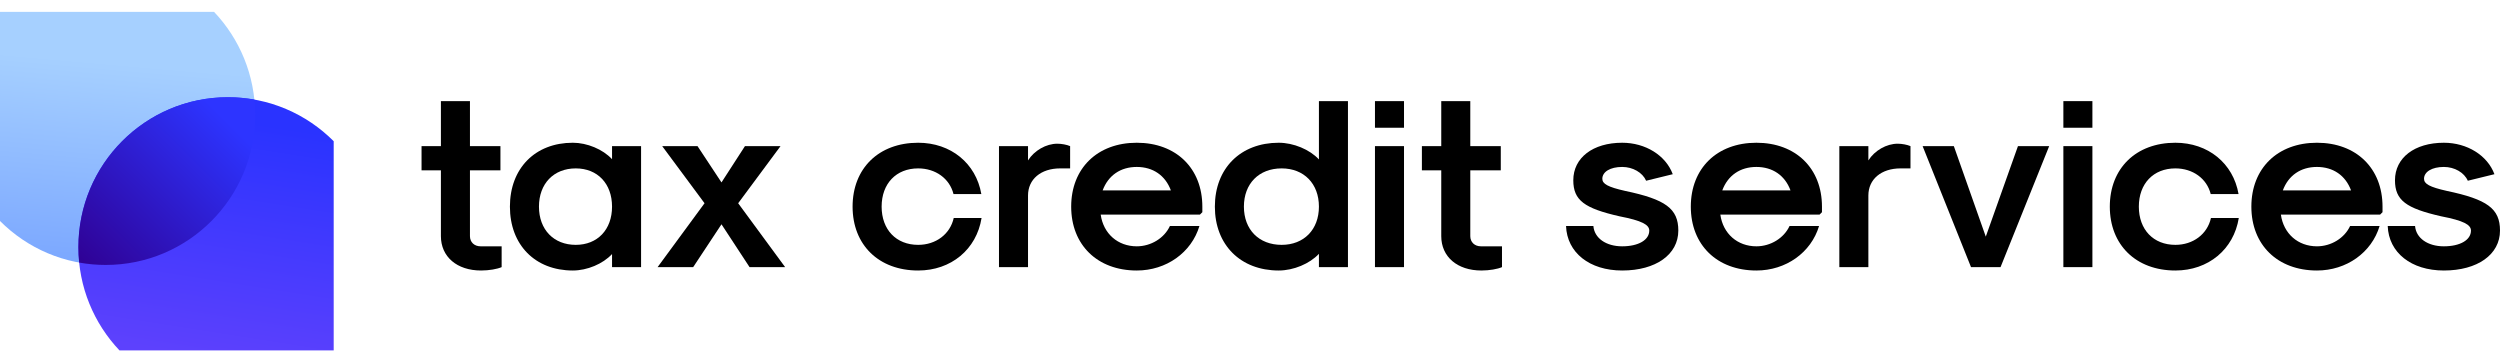
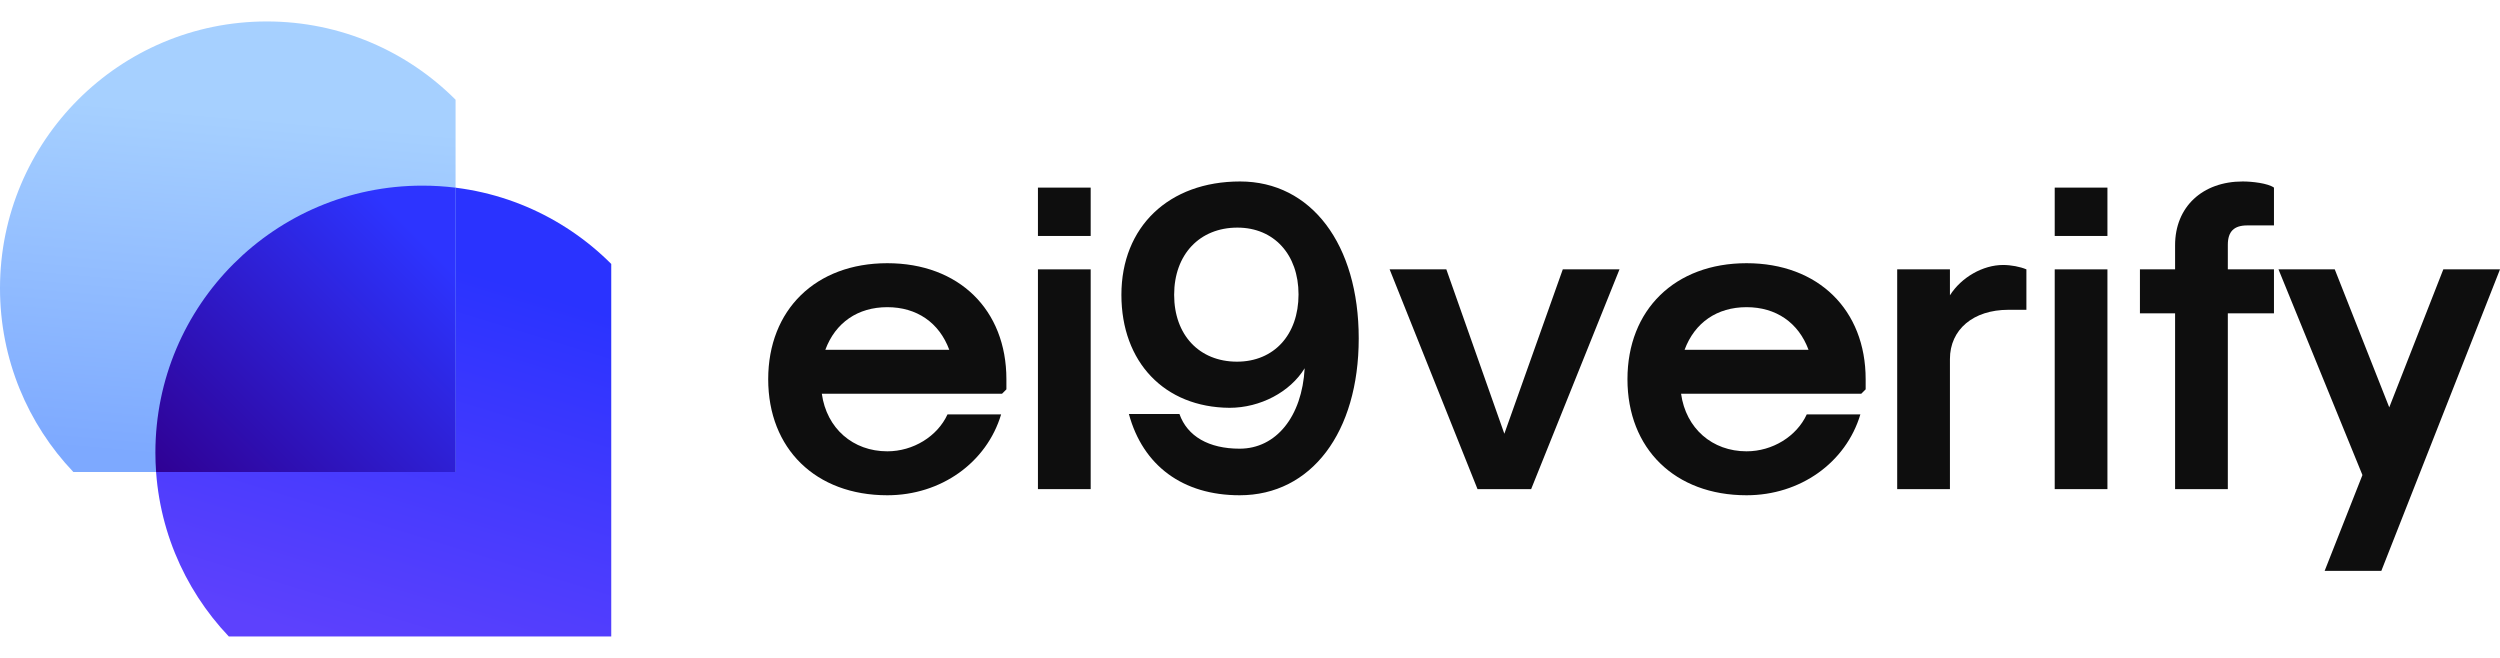
- <svg xmlns="http://www.w3.org/2000/svg" width="207" height="30" viewBox="0 0 207 30" fill="none">
-   <path d="M21.128 9.53C21.128 16.382 15.588 21.937 8.755 21.937C5.335 21.937 2.24 20.546 0 18.297V0.985H17.726C19.834 3.21 21.128 6.219 21.128 9.53Z" fill="url(#paint0_linear_2712_40379)" />
-   <path d="M6.49 20.465C6.49 13.609 12.033 8.051 18.87 8.051C22.292 8.051 25.389 9.443 27.63 11.693V29.015L9.894 29.015C7.785 26.789 6.49 23.779 6.49 20.465Z" fill="url(#paint1_linear_2712_40379)" />
-   <path d="M8.755 21.937C15.588 21.937 21.128 16.382 21.128 9.53C21.128 9.096 21.106 8.667 21.062 8.245C20.351 8.117 19.618 8.051 18.87 8.051C12.033 8.051 6.49 13.609 6.49 20.465C6.49 20.896 6.512 21.322 6.555 21.741C7.269 21.87 8.004 21.937 8.755 21.937Z" fill="url(#paint2_linear_2712_40379)" />
-   <path d="M39.833 22.398C37.83 22.398 36.507 21.256 36.507 19.553V14.103H34.904V12.099H36.507V8.373H38.912V12.099H41.436V14.103H38.912V19.553C38.912 20.054 39.272 20.395 39.793 20.395H41.536V22.118C41.176 22.278 40.495 22.398 39.833 22.398Z" fill="black" />
-   <path d="M47.431 22.398C44.305 22.398 42.221 20.274 42.221 17.109C42.221 13.943 44.305 11.819 47.431 11.819C48.613 11.819 49.916 12.36 50.677 13.181V12.099H53.081V22.118H50.677V21.036C49.916 21.857 48.613 22.398 47.431 22.398ZM47.672 20.274C49.475 20.274 50.677 19.012 50.677 17.109C50.677 15.205 49.475 13.943 47.672 13.943C45.848 13.943 44.626 15.205 44.626 17.109C44.626 19.012 45.848 20.274 47.672 20.274Z" fill="black" />
-   <path d="M54.449 22.118L58.336 16.828L54.83 12.099H57.755L59.739 15.105L61.682 12.099H64.628L61.121 16.828L65.009 22.118H62.063L59.739 18.571L57.395 22.118H54.449Z" fill="black" />
-   <path d="M76.024 22.398C72.758 22.398 70.594 20.274 70.594 17.109C70.594 13.943 72.758 11.819 76.024 11.819C78.729 11.819 80.813 13.522 81.254 16.067H78.95C78.629 14.784 77.467 13.943 76.024 13.943C74.201 13.943 72.999 15.205 72.999 17.109C72.999 19.012 74.201 20.274 76.024 20.274C77.487 20.274 78.669 19.393 78.969 18.05H81.274C80.853 20.655 78.749 22.398 76.024 22.398Z" fill="black" />
-   <path d="M82.716 22.118V12.099H85.12V13.282C85.641 12.46 86.623 11.899 87.544 11.899C87.905 11.899 88.326 11.979 88.606 12.099V13.943H87.785C86.182 13.943 85.12 14.845 85.12 16.187V22.118H82.716Z" fill="black" />
-   <path d="M94.124 22.398C90.858 22.398 88.694 20.274 88.694 17.109C88.694 13.943 90.858 11.819 94.124 11.819C97.39 11.819 99.554 13.943 99.554 17.109V17.57L99.353 17.77H91.138C91.359 19.353 92.561 20.395 94.124 20.395C95.306 20.395 96.408 19.713 96.869 18.712H99.313C98.652 20.916 96.568 22.398 94.124 22.398ZM91.299 15.766H96.949C96.488 14.524 95.466 13.823 94.124 13.823C92.781 13.823 91.76 14.524 91.299 15.766Z" fill="black" />
-   <path d="M105.88 22.398C102.715 22.398 100.591 20.274 100.591 17.109C100.591 13.943 102.715 11.819 105.88 11.819C107.103 11.819 108.445 12.38 109.207 13.201V8.373H111.611V22.118H109.207V21.016C108.445 21.837 107.103 22.398 105.88 22.398ZM106.121 20.274C107.964 20.274 109.207 19.012 109.207 17.109C109.207 15.205 107.964 13.943 106.121 13.943C104.237 13.943 102.995 15.205 102.995 17.109C102.995 19.012 104.237 20.274 106.121 20.274Z" fill="black" />
-   <path d="M113.847 10.577V8.373H116.252V10.577H113.847ZM113.847 22.118V12.099H116.252V22.118H113.847Z" fill="black" />
-   <path d="M122.662 22.398C120.658 22.398 119.336 21.256 119.336 19.553V14.103H117.733V12.099H119.336V8.373H121.74V12.099H124.265V14.103H121.74V19.553C121.74 20.054 122.101 20.395 122.622 20.395H124.365V22.118C124.004 22.278 123.323 22.398 122.662 22.398Z" fill="black" />
-   <path d="M134.316 22.398C131.611 22.398 129.748 20.916 129.668 18.712H131.932C132.012 19.713 132.974 20.395 134.316 20.395C135.659 20.395 136.56 19.874 136.56 19.092C136.56 18.611 135.959 18.271 134.096 17.91C131.191 17.249 130.269 16.588 130.269 14.925C130.269 13.061 131.892 11.819 134.316 11.819C136.24 11.819 137.923 12.861 138.504 14.424L136.3 14.965C135.999 14.283 135.198 13.823 134.316 13.823C133.334 13.823 132.673 14.223 132.673 14.804C132.673 15.225 133.134 15.486 134.557 15.806C137.903 16.508 138.965 17.269 138.965 19.092C138.965 21.076 137.101 22.398 134.316 22.398Z" fill="black" />
-   <path d="M145.429 22.398C142.163 22.398 139.999 20.274 139.999 17.109C139.999 13.943 142.163 11.819 145.429 11.819C148.695 11.819 150.859 13.943 150.859 17.109V17.57L150.659 17.77H142.444C142.664 19.353 143.866 20.395 145.429 20.395C146.611 20.395 147.713 19.713 148.174 18.712H150.619C149.958 20.916 147.874 22.398 145.429 22.398ZM142.604 15.766H148.254C147.794 14.524 146.772 13.823 145.429 13.823C144.087 13.823 143.065 14.524 142.604 15.766Z" fill="black" />
-   <path d="M152.297 22.118V12.099H154.701V13.282C155.222 12.46 156.204 11.899 157.126 11.899C157.486 11.899 157.907 11.979 158.188 12.099V13.943H157.366C155.763 13.943 154.701 14.845 154.701 16.187V22.118H152.297Z" fill="black" />
-   <path d="M163.2 22.118L159.193 12.099H161.778L164.423 19.593L167.087 12.099H169.672L165.645 22.118H163.2Z" fill="black" />
-   <path d="M170.847 10.577V8.373H173.251V10.577H170.847ZM170.847 22.118V12.099H173.251V22.118H170.847Z" fill="black" />
-   <path d="M180.122 22.398C176.856 22.398 174.692 20.274 174.692 17.109C174.692 13.943 176.856 11.819 180.122 11.819C182.827 11.819 184.911 13.522 185.352 16.067H183.047C182.727 14.784 181.565 13.943 180.122 13.943C178.299 13.943 177.096 15.205 177.096 17.109C177.096 19.012 178.299 20.274 180.122 20.274C181.585 20.274 182.767 19.393 183.067 18.05H185.372C184.951 20.655 182.847 22.398 180.122 22.398Z" fill="black" />
-   <path d="M191.843 22.398C188.577 22.398 186.413 20.274 186.413 17.109C186.413 13.943 188.577 11.819 191.843 11.819C195.109 11.819 197.273 13.943 197.273 17.109V17.57L197.072 17.77H188.857C189.078 19.353 190.28 20.395 191.843 20.395C193.025 20.395 194.127 19.713 194.588 18.712H197.032C196.371 20.916 194.287 22.398 191.843 22.398ZM189.018 15.766H194.668C194.207 14.524 193.185 13.823 191.843 13.823C190.5 13.823 189.479 14.524 189.018 15.766Z" fill="black" />
-   <path d="M202.352 22.398C199.647 22.398 197.783 20.916 197.703 18.712H199.967C200.048 19.713 201.009 20.395 202.352 20.395C203.694 20.395 204.596 19.874 204.596 19.092C204.596 18.611 203.995 18.271 202.131 17.91C199.226 17.249 198.304 16.588 198.304 14.925C198.304 13.061 199.927 11.819 202.352 11.819C204.275 11.819 205.958 12.861 206.539 14.424L204.335 14.965C204.035 14.283 203.233 13.823 202.352 13.823C201.37 13.823 200.709 14.223 200.709 14.804C200.709 15.225 201.17 15.486 202.592 15.806C205.938 16.508 207 17.269 207 19.092C207 21.076 205.137 22.398 202.352 22.398Z" fill="black" />
+ <svg xmlns="http://www.w3.org/2000/svg" width="114" height="30" viewBox="0 0 114 30" fill="none">
+   <path d="M7.086 20.638C7.086 13.915 12.537 8.465 19.259 8.465C22.624 8.465 25.669 9.83 27.873 12.036V29.022L10.433 29.022C8.359 26.839 7.086 23.887 7.086 20.638Z" fill="url(#paint0_linear_2712_50455)" />
+   <path d="M0 13.144C5.87406e-07 6.425 5.447 0.978 12.166 0.978C15.528 0.978 18.572 2.342 20.774 4.547V21.523H3.345C1.272 19.341 -2.83862e-07 16.391 0 13.144Z" fill="url(#paint1_linear_2712_50455)" />
+   <path d="M20.774 8.558L20.774 21.522L7.118 21.522C7.097 21.23 7.086 20.935 7.086 20.638C7.086 13.915 12.537 8.465 19.259 8.465C19.773 8.465 20.278 8.497 20.774 8.558Z" fill="url(#paint2_linear_2712_50455)" />
+   <path d="M40.461 22.584C37.194 22.584 35.03 20.46 35.03 17.293C35.03 14.127 37.194 12.002 40.461 12.002C43.728 12.002 45.892 14.127 45.892 17.293V17.754L45.692 17.955H37.475C37.695 19.538 38.898 20.58 40.461 20.58C41.643 20.58 42.746 19.899 43.206 18.897H45.651C44.99 21.101 42.906 22.584 40.461 22.584ZM37.635 15.951H43.287C42.826 14.708 41.804 14.007 40.461 14.007C39.118 14.007 38.096 14.708 37.635 15.951Z" fill="#0E0E0E" />
+   <path d="M47.33 10.76V8.555H49.735V10.76H47.33ZM47.33 22.304V12.283H49.735V22.304H47.33Z" fill="#0E0E0E" />
+   <path d="M56.547 8.275C59.794 8.275 61.958 11.141 61.958 15.43C61.958 19.718 59.794 22.584 56.527 22.584C53.942 22.584 52.118 21.241 51.477 18.877H53.782C54.142 19.899 55.124 20.46 56.527 20.46C58.191 20.46 59.373 18.997 59.493 16.792C58.832 17.875 57.469 18.596 56.066 18.596C53.1 18.576 51.136 16.512 51.136 13.445C51.136 10.339 53.3 8.275 56.547 8.275ZM56.407 16.492C58.09 16.492 59.213 15.269 59.213 13.425C59.213 11.602 58.09 10.379 56.427 10.379C54.703 10.379 53.541 11.602 53.541 13.445C53.541 15.269 54.683 16.492 56.407 16.492Z" fill="#0E0E0E" />
+   <path d="M67.375 22.304L63.367 12.283H65.953L68.598 19.779L71.263 12.283H73.849L69.82 22.304H67.375Z" fill="#0E0E0E" />
+   <path d="M79.643 22.584C76.376 22.584 74.212 20.46 74.212 17.293C74.212 14.127 76.376 12.002 79.643 12.002C82.909 12.002 85.074 14.127 85.074 17.293V17.754L84.873 17.955H76.657C76.877 19.538 78.079 20.58 79.643 20.58C80.825 20.58 81.927 19.899 82.388 18.897H84.833C84.172 21.101 82.088 22.584 79.643 22.584ZM76.817 15.951H82.469C82.008 14.708 80.986 14.007 79.643 14.007C78.3 14.007 77.278 14.708 76.817 15.951Z" fill="#0E0E0E" />
+   <path d="M86.512 22.304V12.283H88.917V13.466C89.438 12.644 90.42 12.083 91.342 12.083C91.702 12.083 92.123 12.163 92.404 12.283V14.127H91.582C89.979 14.127 88.917 15.029 88.917 16.372V22.304H86.512Z" fill="#0E0E0E" />
+   <path d="M93.695 10.76V8.555H96.099V10.76H93.695ZM93.695 22.304V12.283H96.099V22.304H93.695Z" fill="#0E0E0E" />
+   <path d="M99.184 22.304V14.287H97.581V12.283H99.184V11.181C99.184 9.437 100.427 8.275 102.27 8.275C102.691 8.275 103.413 8.355 103.693 8.555V10.279H102.471C101.869 10.279 101.589 10.56 101.589 11.161V12.283H103.693V14.287H101.589V22.304H99.184Z" fill="#0E0E0E" />
+   <path d="M106.004 26.031L107.727 21.662L103.899 12.283H106.465L108.95 18.576L111.415 12.283H114L108.589 26.031H106.004Z" fill="#0E0E0E" />
  <defs>
-     <linearGradient id="paint0_linear_2712_40379" x1="15.307" y1="21.937" x2="16.724" y2="5.84" gradientUnits="userSpaceOnUse">
+     <linearGradient id="paint0_linear_2712_50455" x1="25.872" y1="13.733" x2="20.557" y2="31.012" gradientUnits="userSpaceOnUse">
+       <stop stop-color="#2A33FF" />
+       <stop offset="1" stop-color="#5D41FD" />
+     </linearGradient>
+     <linearGradient id="paint1_linear_2712_50455" x1="15.051" y1="21.523" x2="16.437" y2="5.737" gradientUnits="userSpaceOnUse">
      <stop stop-color="#7DA9FF" />
      <stop offset="1" stop-color="#A6D0FF" />
    </linearGradient>
-     <linearGradient id="paint1_linear_2712_40379" x1="23.961" y1="10.628" x2="20.877" y2="30.162" gradientUnits="userSpaceOnUse">
-       <stop stop-color="#2A33FF" />
-       <stop offset="1" stop-color="#5D41FD" />
-     </linearGradient>
-     <linearGradient id="paint2_linear_2712_40379" x1="20.214" y1="11.397" x2="8.024" y2="23.725" gradientUnits="userSpaceOnUse">
+     <linearGradient id="paint2_linear_2712_50455" x1="19.92" y1="11.612" x2="8.457" y2="23.141" gradientUnits="userSpaceOnUse">
      <stop stop-color="#2D34FF" />
      <stop offset="1" stop-color="#2F0092" />
    </linearGradient>
  </defs>
</svg>
